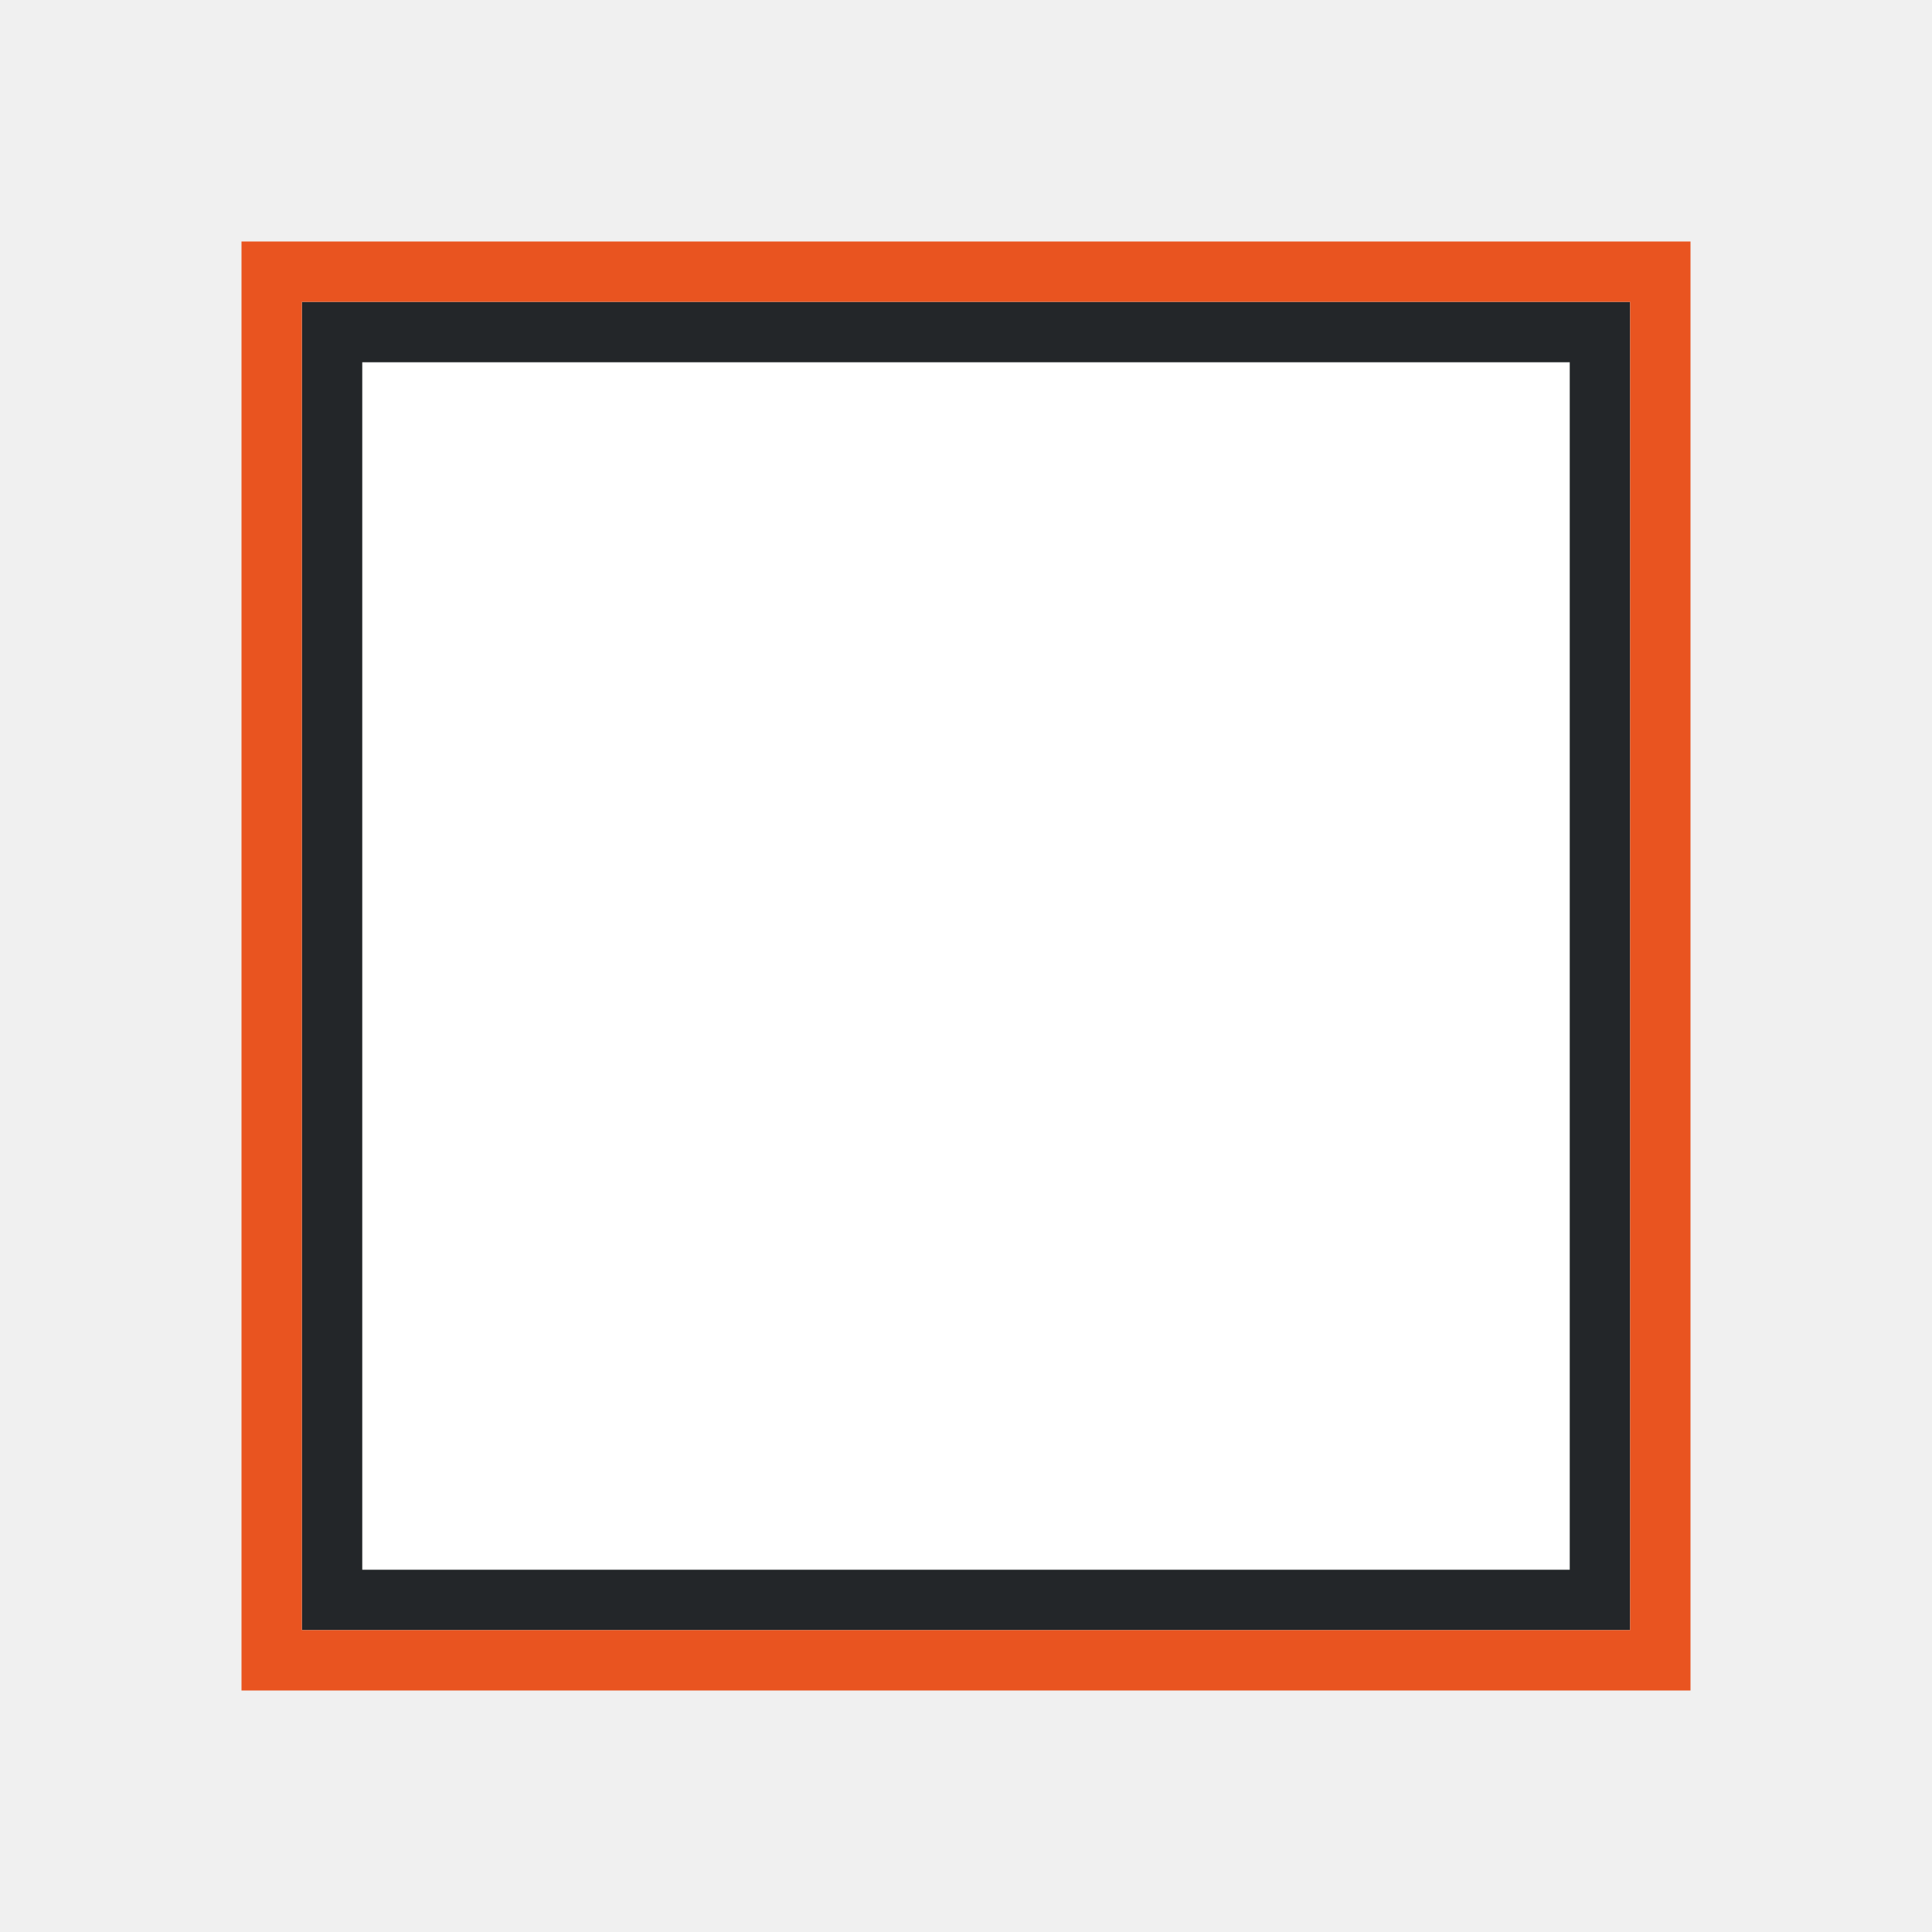
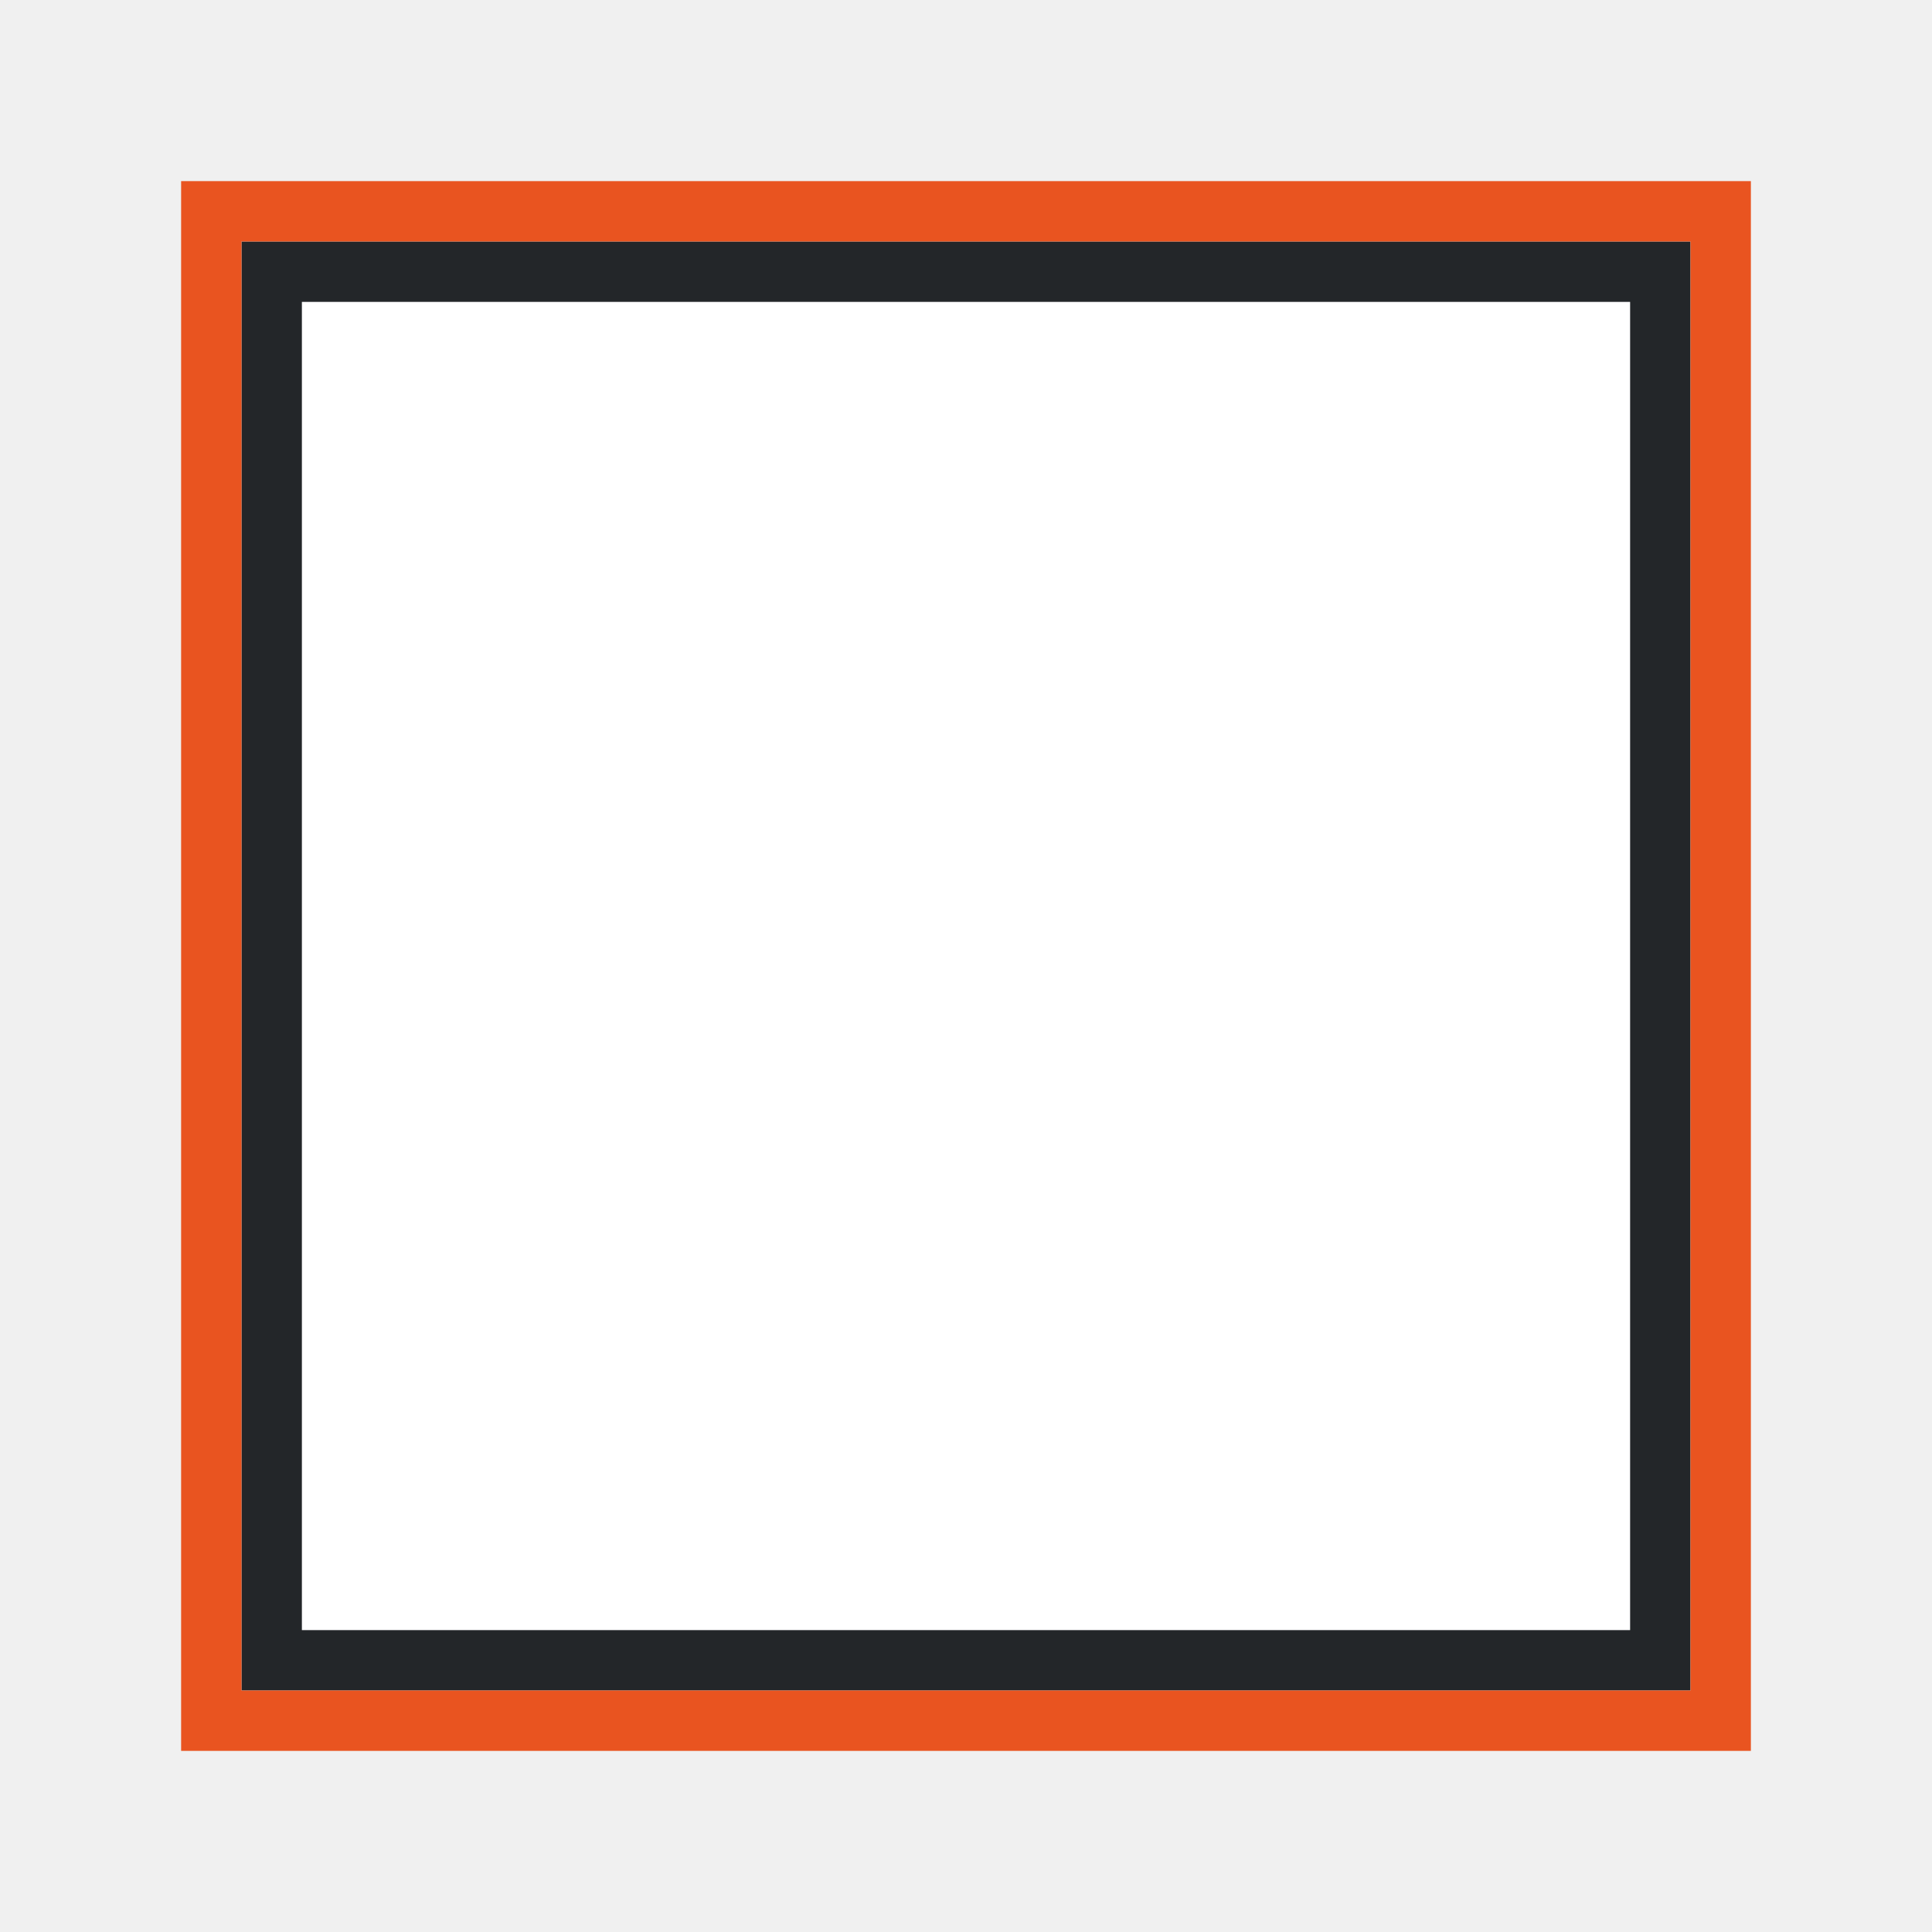
<svg xmlns="http://www.w3.org/2000/svg" viewBox="0 0 32 32" version="1.1" id="svg6">
  <defs id="defs10" />
-   <rect style="opacity:1;fill:#ffffff;fill-opacity:1;stroke:none;stroke-width:2;stroke-linecap:round;stroke-linejoin:round;stroke-miterlimit:4;stroke-dasharray:none;stroke-opacity:1" id="rect824" width="20" height="20" x="6" y="6" />
-   <path style="fill:#232629" d="M 5,5 V 27 H 27 V 5 Z M 6,6 H 26 V 26 H 6 Z" id="path2" />
-   <path style="fill:#e95420" d="M 4,4 V 28 H 28 V 4 Z M 5,5 H 27 V 27 H 5 Z" id="path4" />
+   <path id="rect824" style="opacity:1;fill:#ffffff;fill-opacity:1;stroke:none;stroke-width:2;stroke-linecap:round;stroke-linejoin:round;stroke-miterlimit:4;stroke-dasharray:none;stroke-opacity:1" d="M 5,5 H 27 V 27 H 5 Z" />
+   <path style="fill:#232629" d="M 4,4 V 28 H 28 V 4 Z M 5,5 H 27 V 27 H 5 Z" id="path2" />
+   <path style="fill:#e95420" d="M 3,3 V 29 H 29 V 3 Z M 4,4 H 28 V 28 H 4 Z" id="path4" />
</svg>
